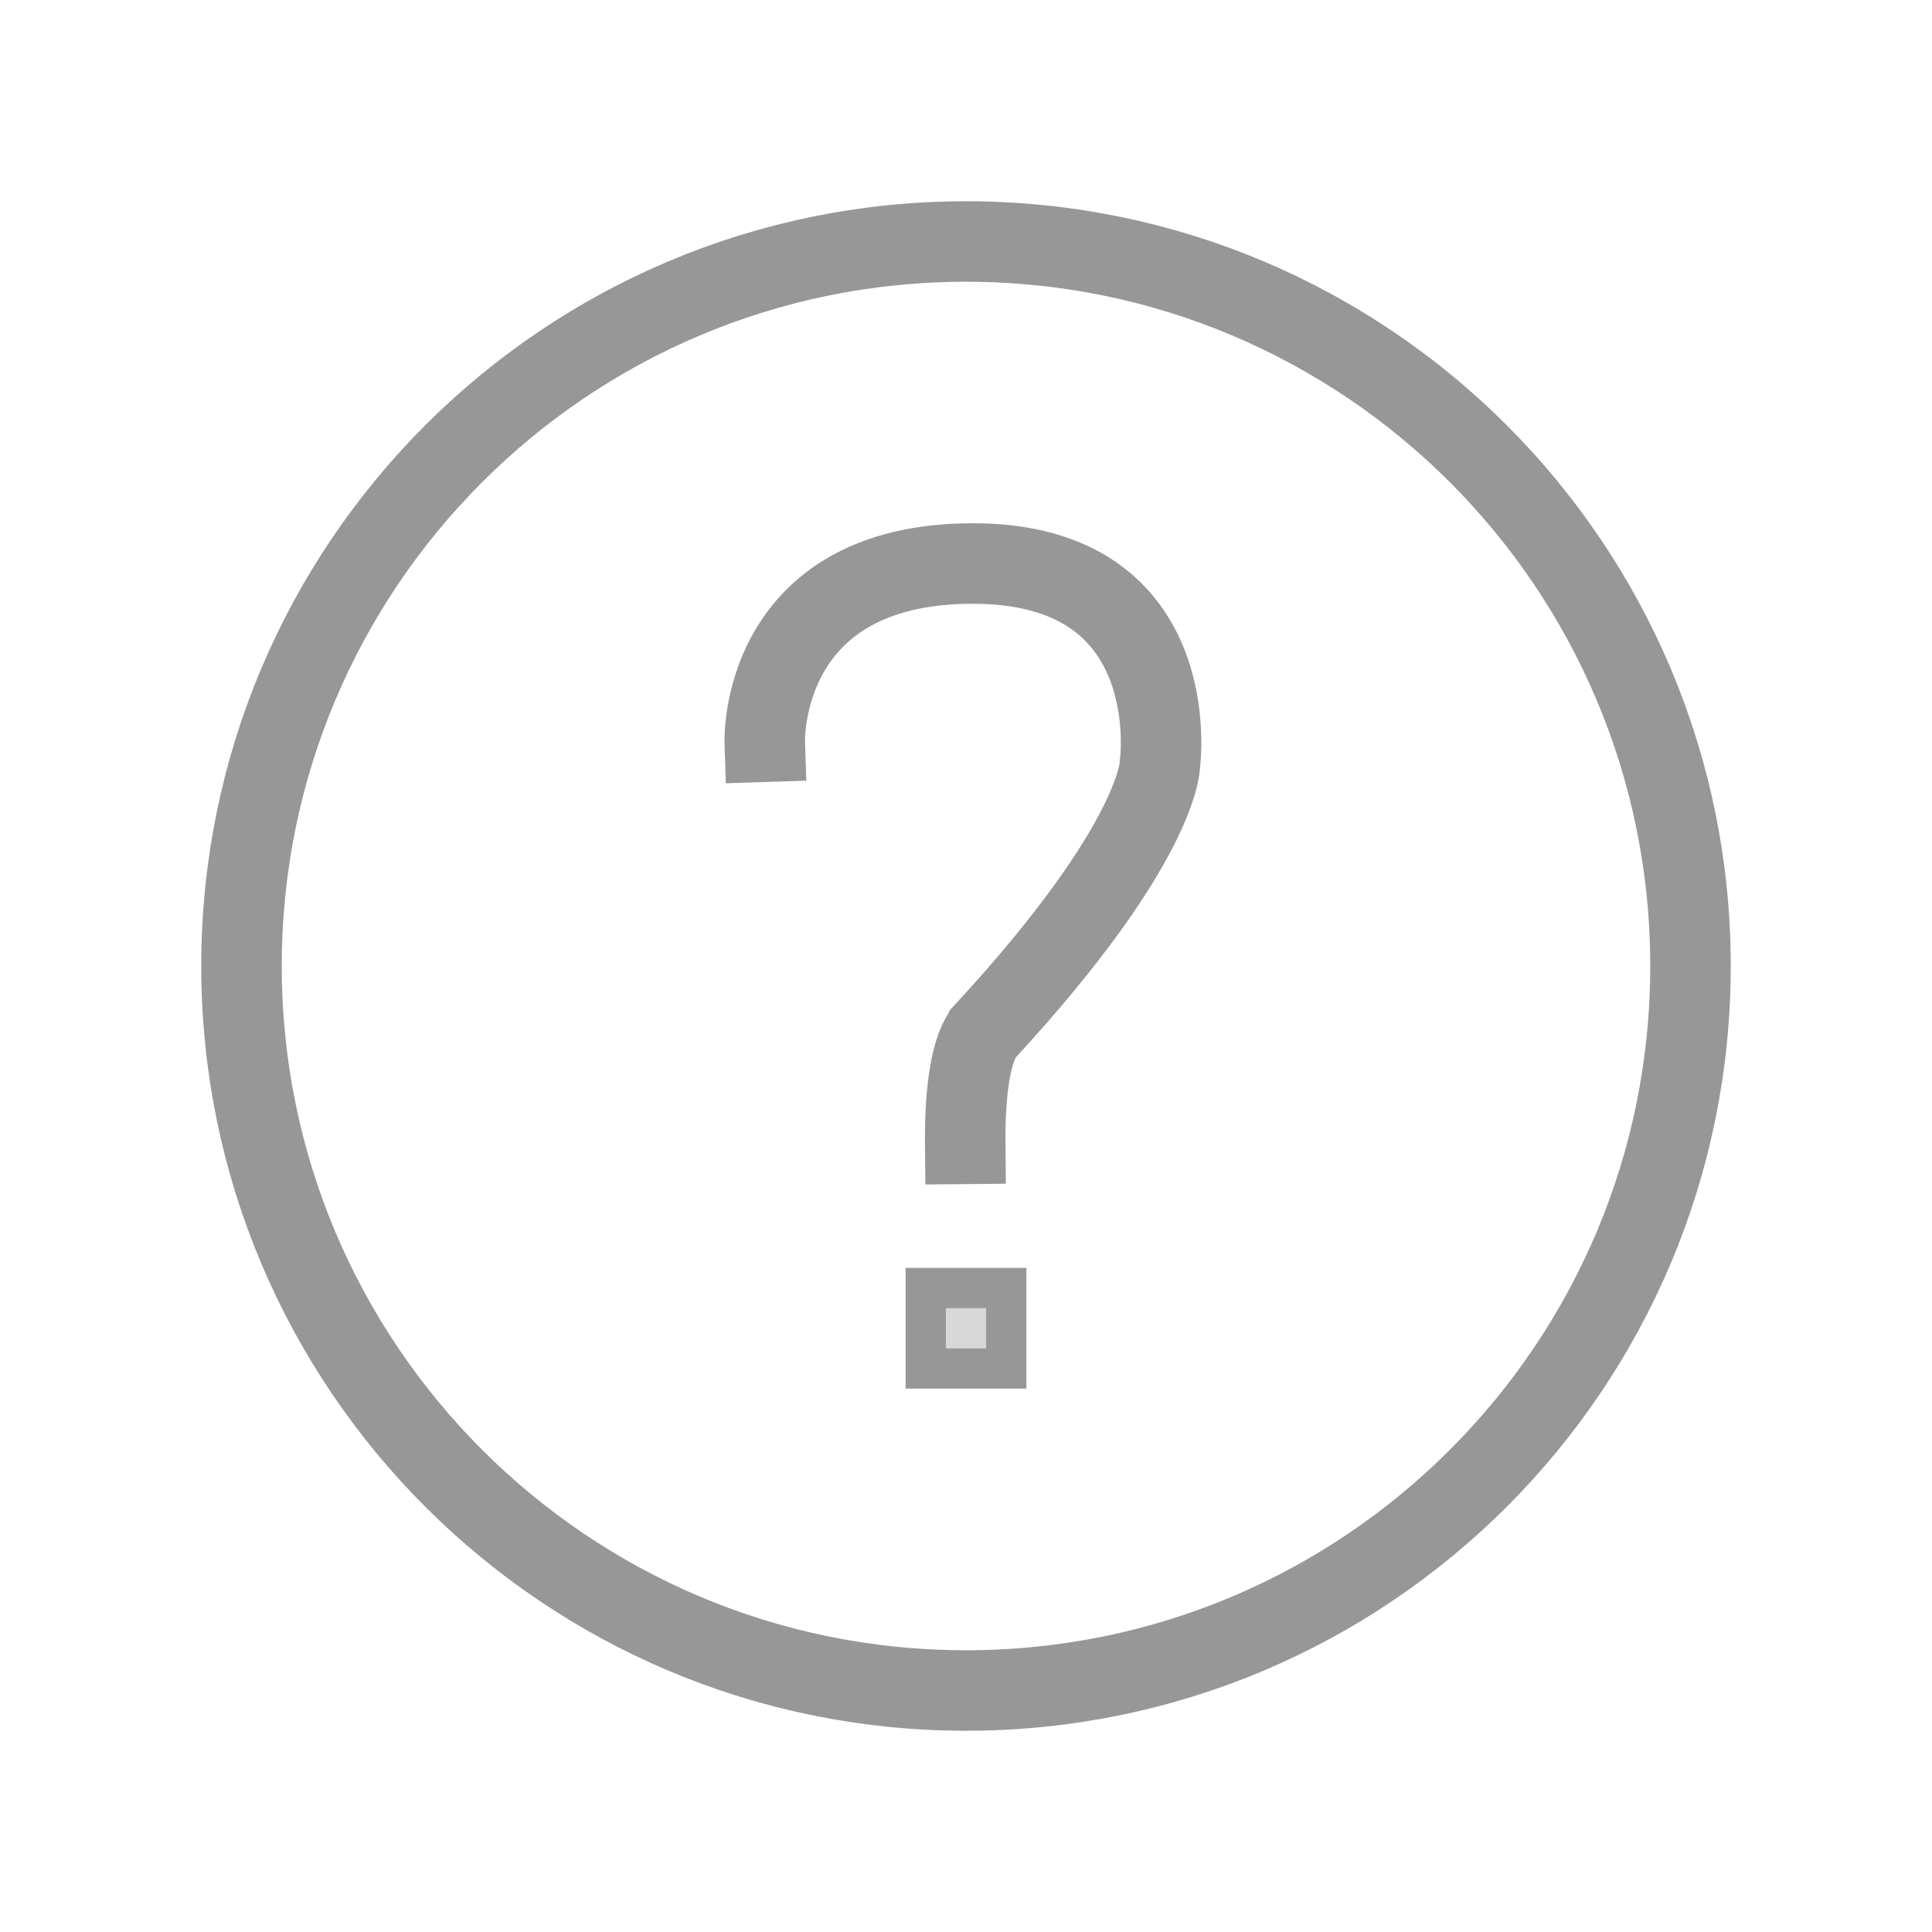
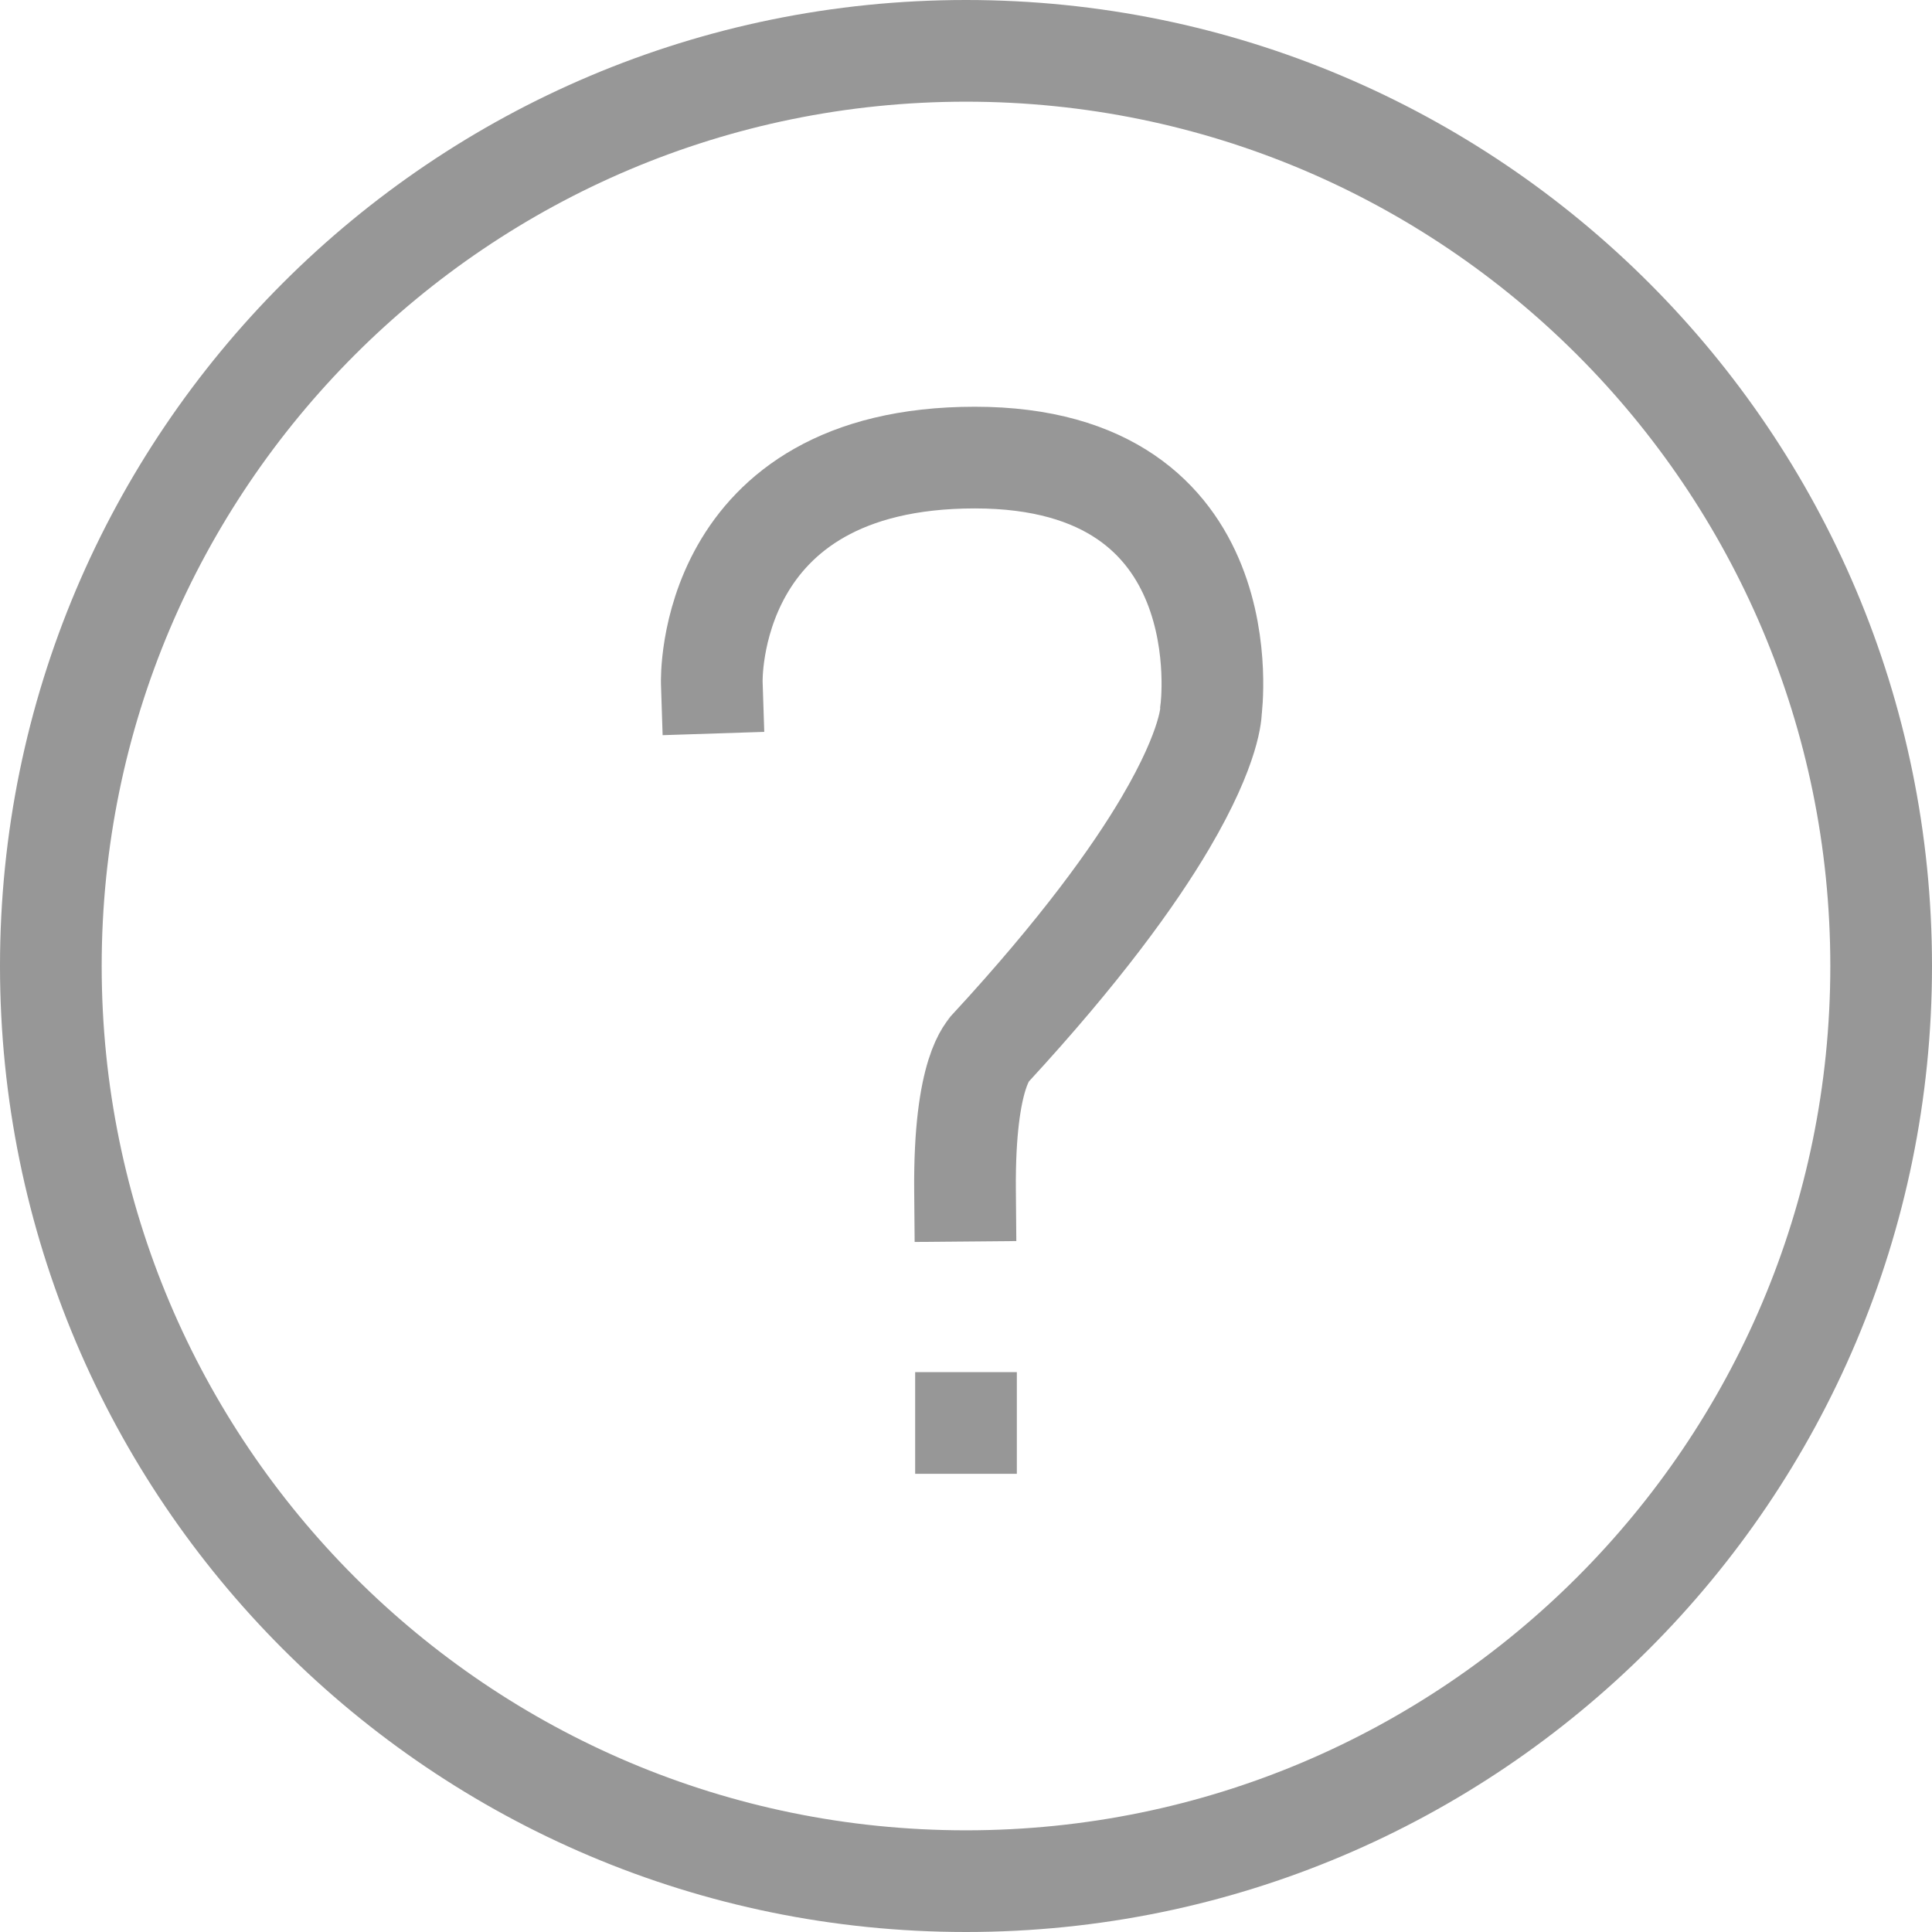
- <svg xmlns="http://www.w3.org/2000/svg" xmlns:xlink="http://www.w3.org/1999/xlink" width="48px" height="48px" viewBox="0 0 48 48" version="1.1">
-   <defs>
-     <path id="path-1" d="M13,12.428 C13,12.428 12.856,8 18.174,8 C23.492,8 22.819,12.973 22.819,12.973 C22.819,12.973 22.851,14.878 18.475,19.623 C18.464,19.657 17.96,20.043 17.981,22.419" />
-   </defs>
-   <g id="Page-1" stroke="none" stroke-width="1" fill="none" fill-rule="evenodd">
-     <g id="32x32-Icon">
-       <g id="Help" transform="translate(6, 6)">
-         <circle id="Oval-231" stroke="#979797" stroke-width="2" cx="18" cy="18" r="18" />
-         <g id="Path-1604">
-           <use stroke="#979797" stroke-width="2" stroke-linecap="square" xlink:href="#path-1" />
-           <use stroke="none" xlink:href="#path-1" />
-         </g>
-         <rect id="Rectangle-971" stroke="#979797" fill="#D8D8D8" x="17" y="26" width="2" height="2" />
-       </g>
-     </g>
-   </g>
+ <svg xmlns="http://www.w3.org/2000/svg" width="38px" height="38px" viewBox="-1 -1 38 38" version="1.1">
+   <defs />
+   <circle id="Oval-231" stroke="#979797" stroke-width="2" fill="none" cx="18" cy="18" r="18" />
+   <path d="M17.981,22.419 C17.96,20.043 18.464,19.657 18.475,19.623 C20.251,17.697 21.301,16.239 21.922,15.186 C22.83,13.645 22.819,12.973 22.819,12.973 C22.819,12.973 23.492,8 18.174,8 C12.856,8 13,12.428 13,12.428" id="Path-1604" stroke="#979797" stroke-width="2" stroke-linecap="square" fill="none" />
+   <path d="M18,25.988 L18,27.988" id="Path-248" stroke="#979797" stroke-width="2" fill="none" />
</svg>
